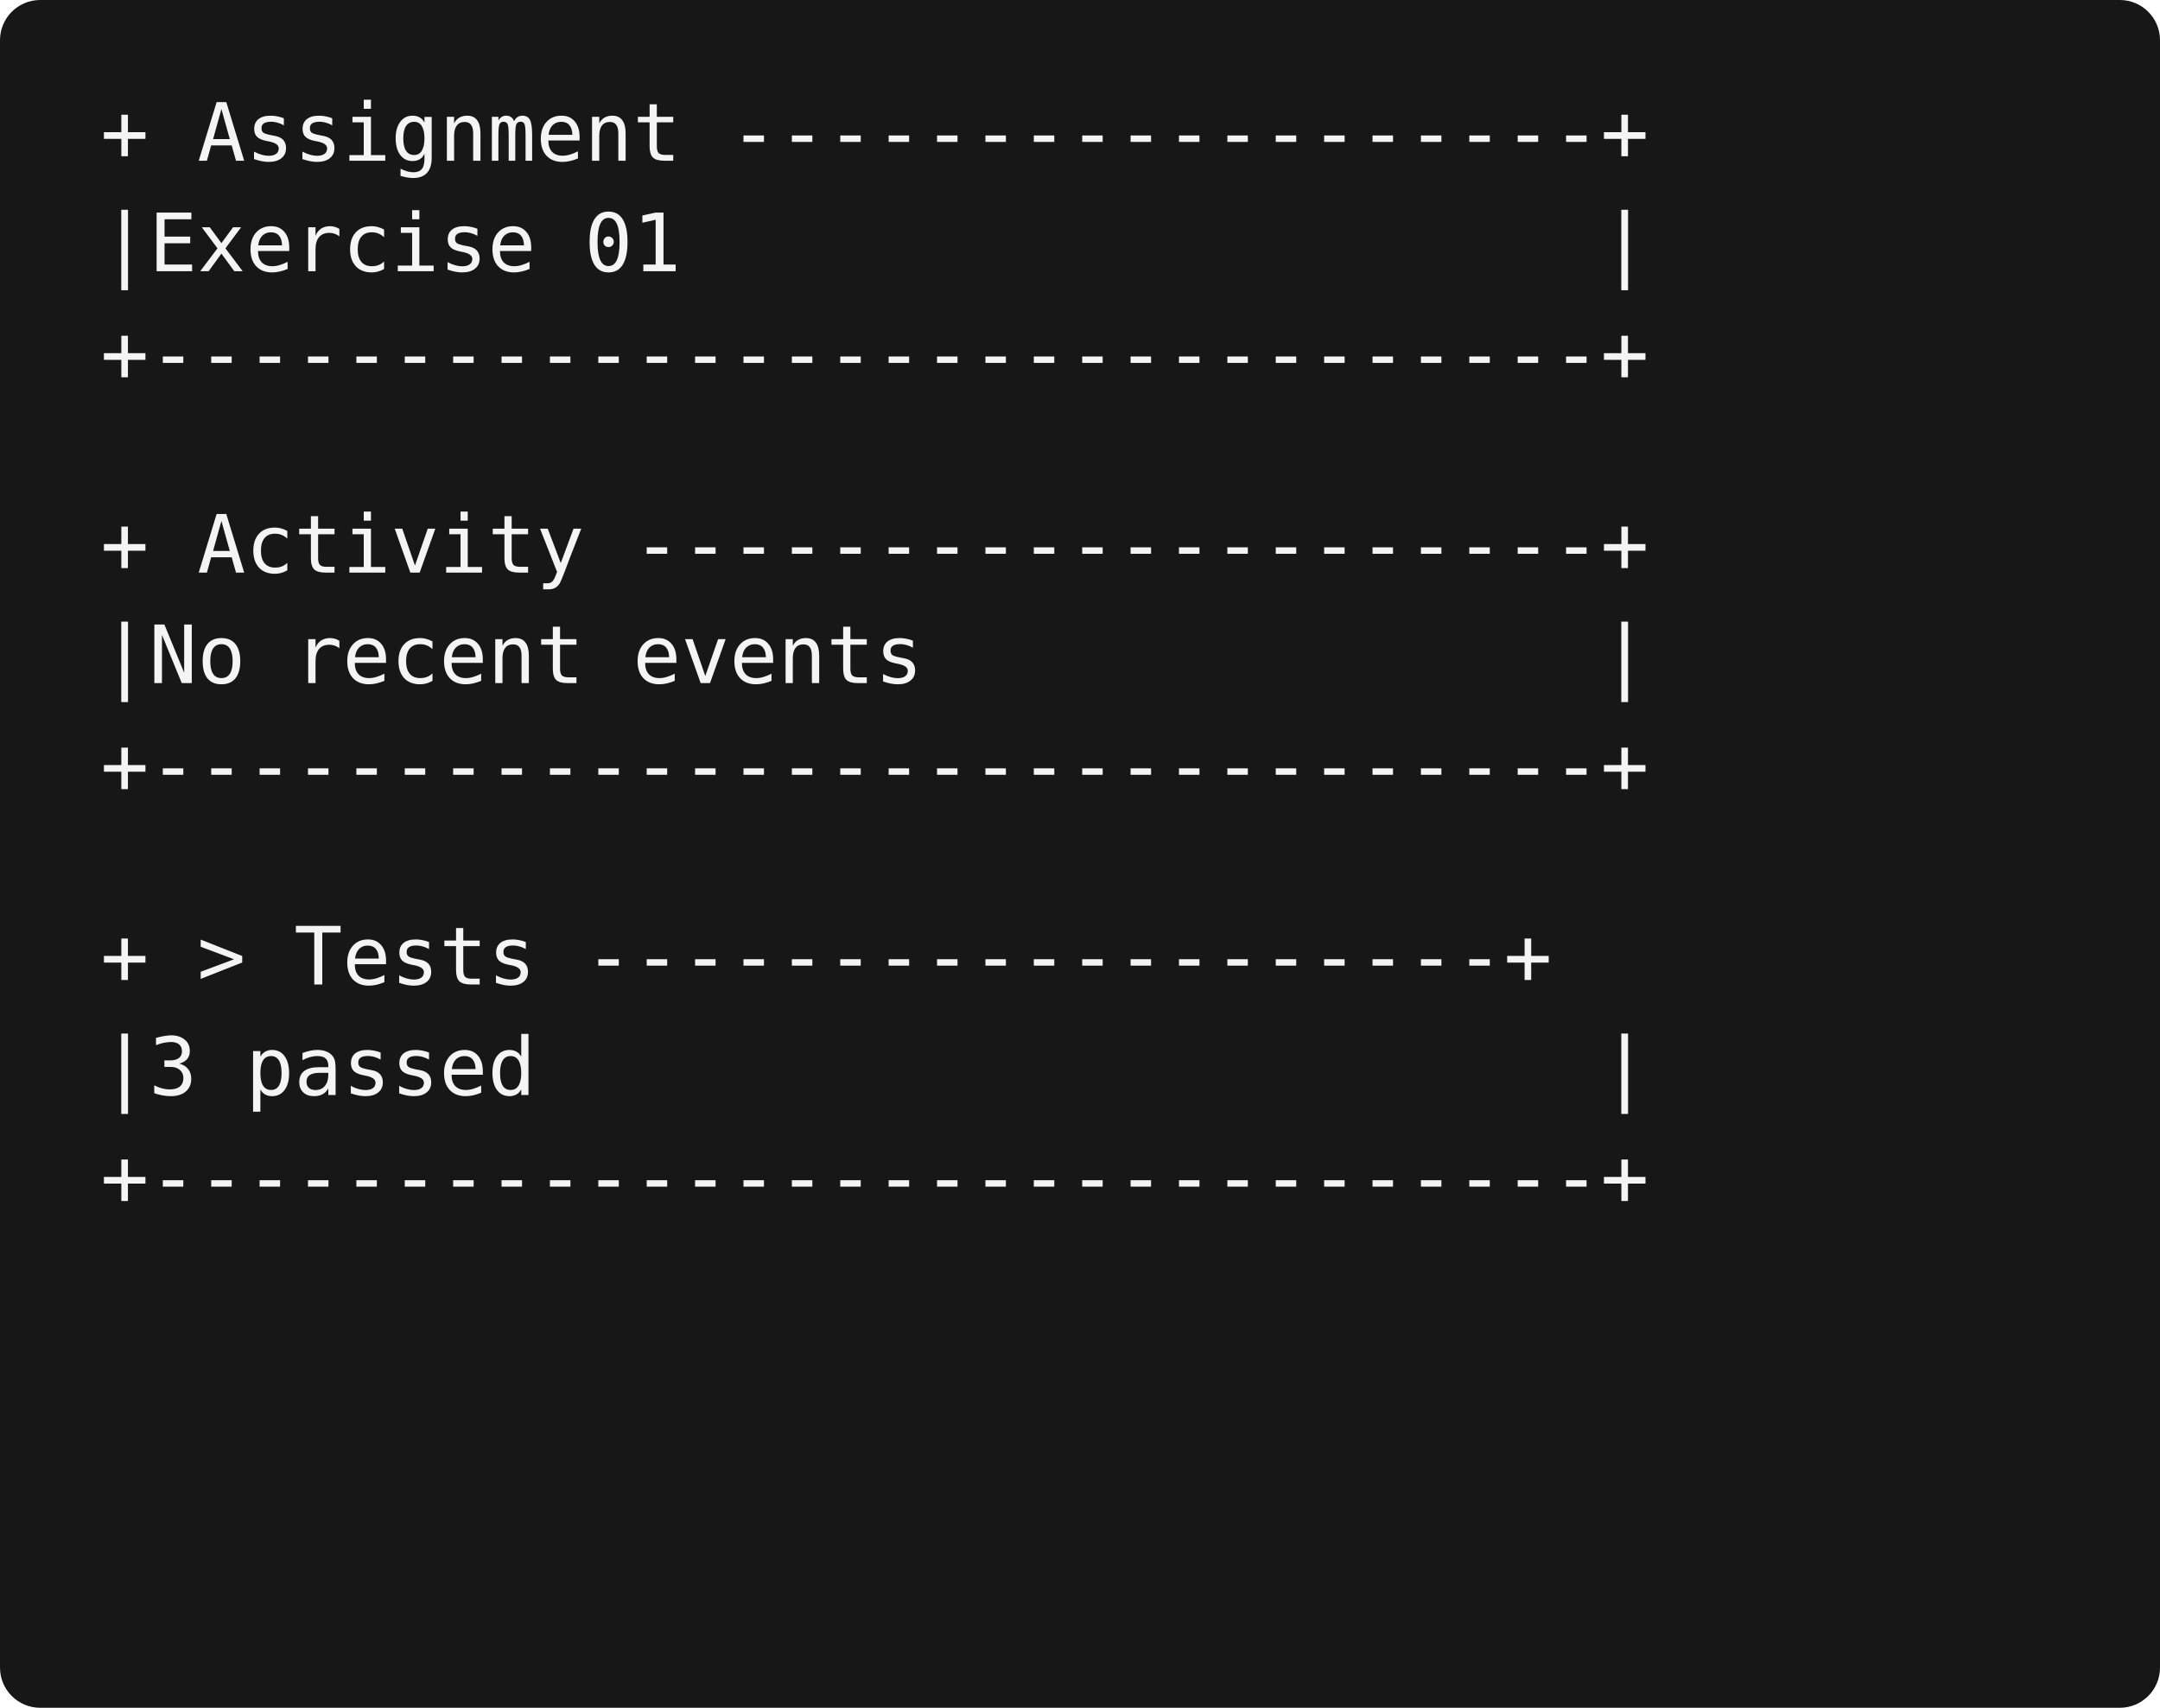
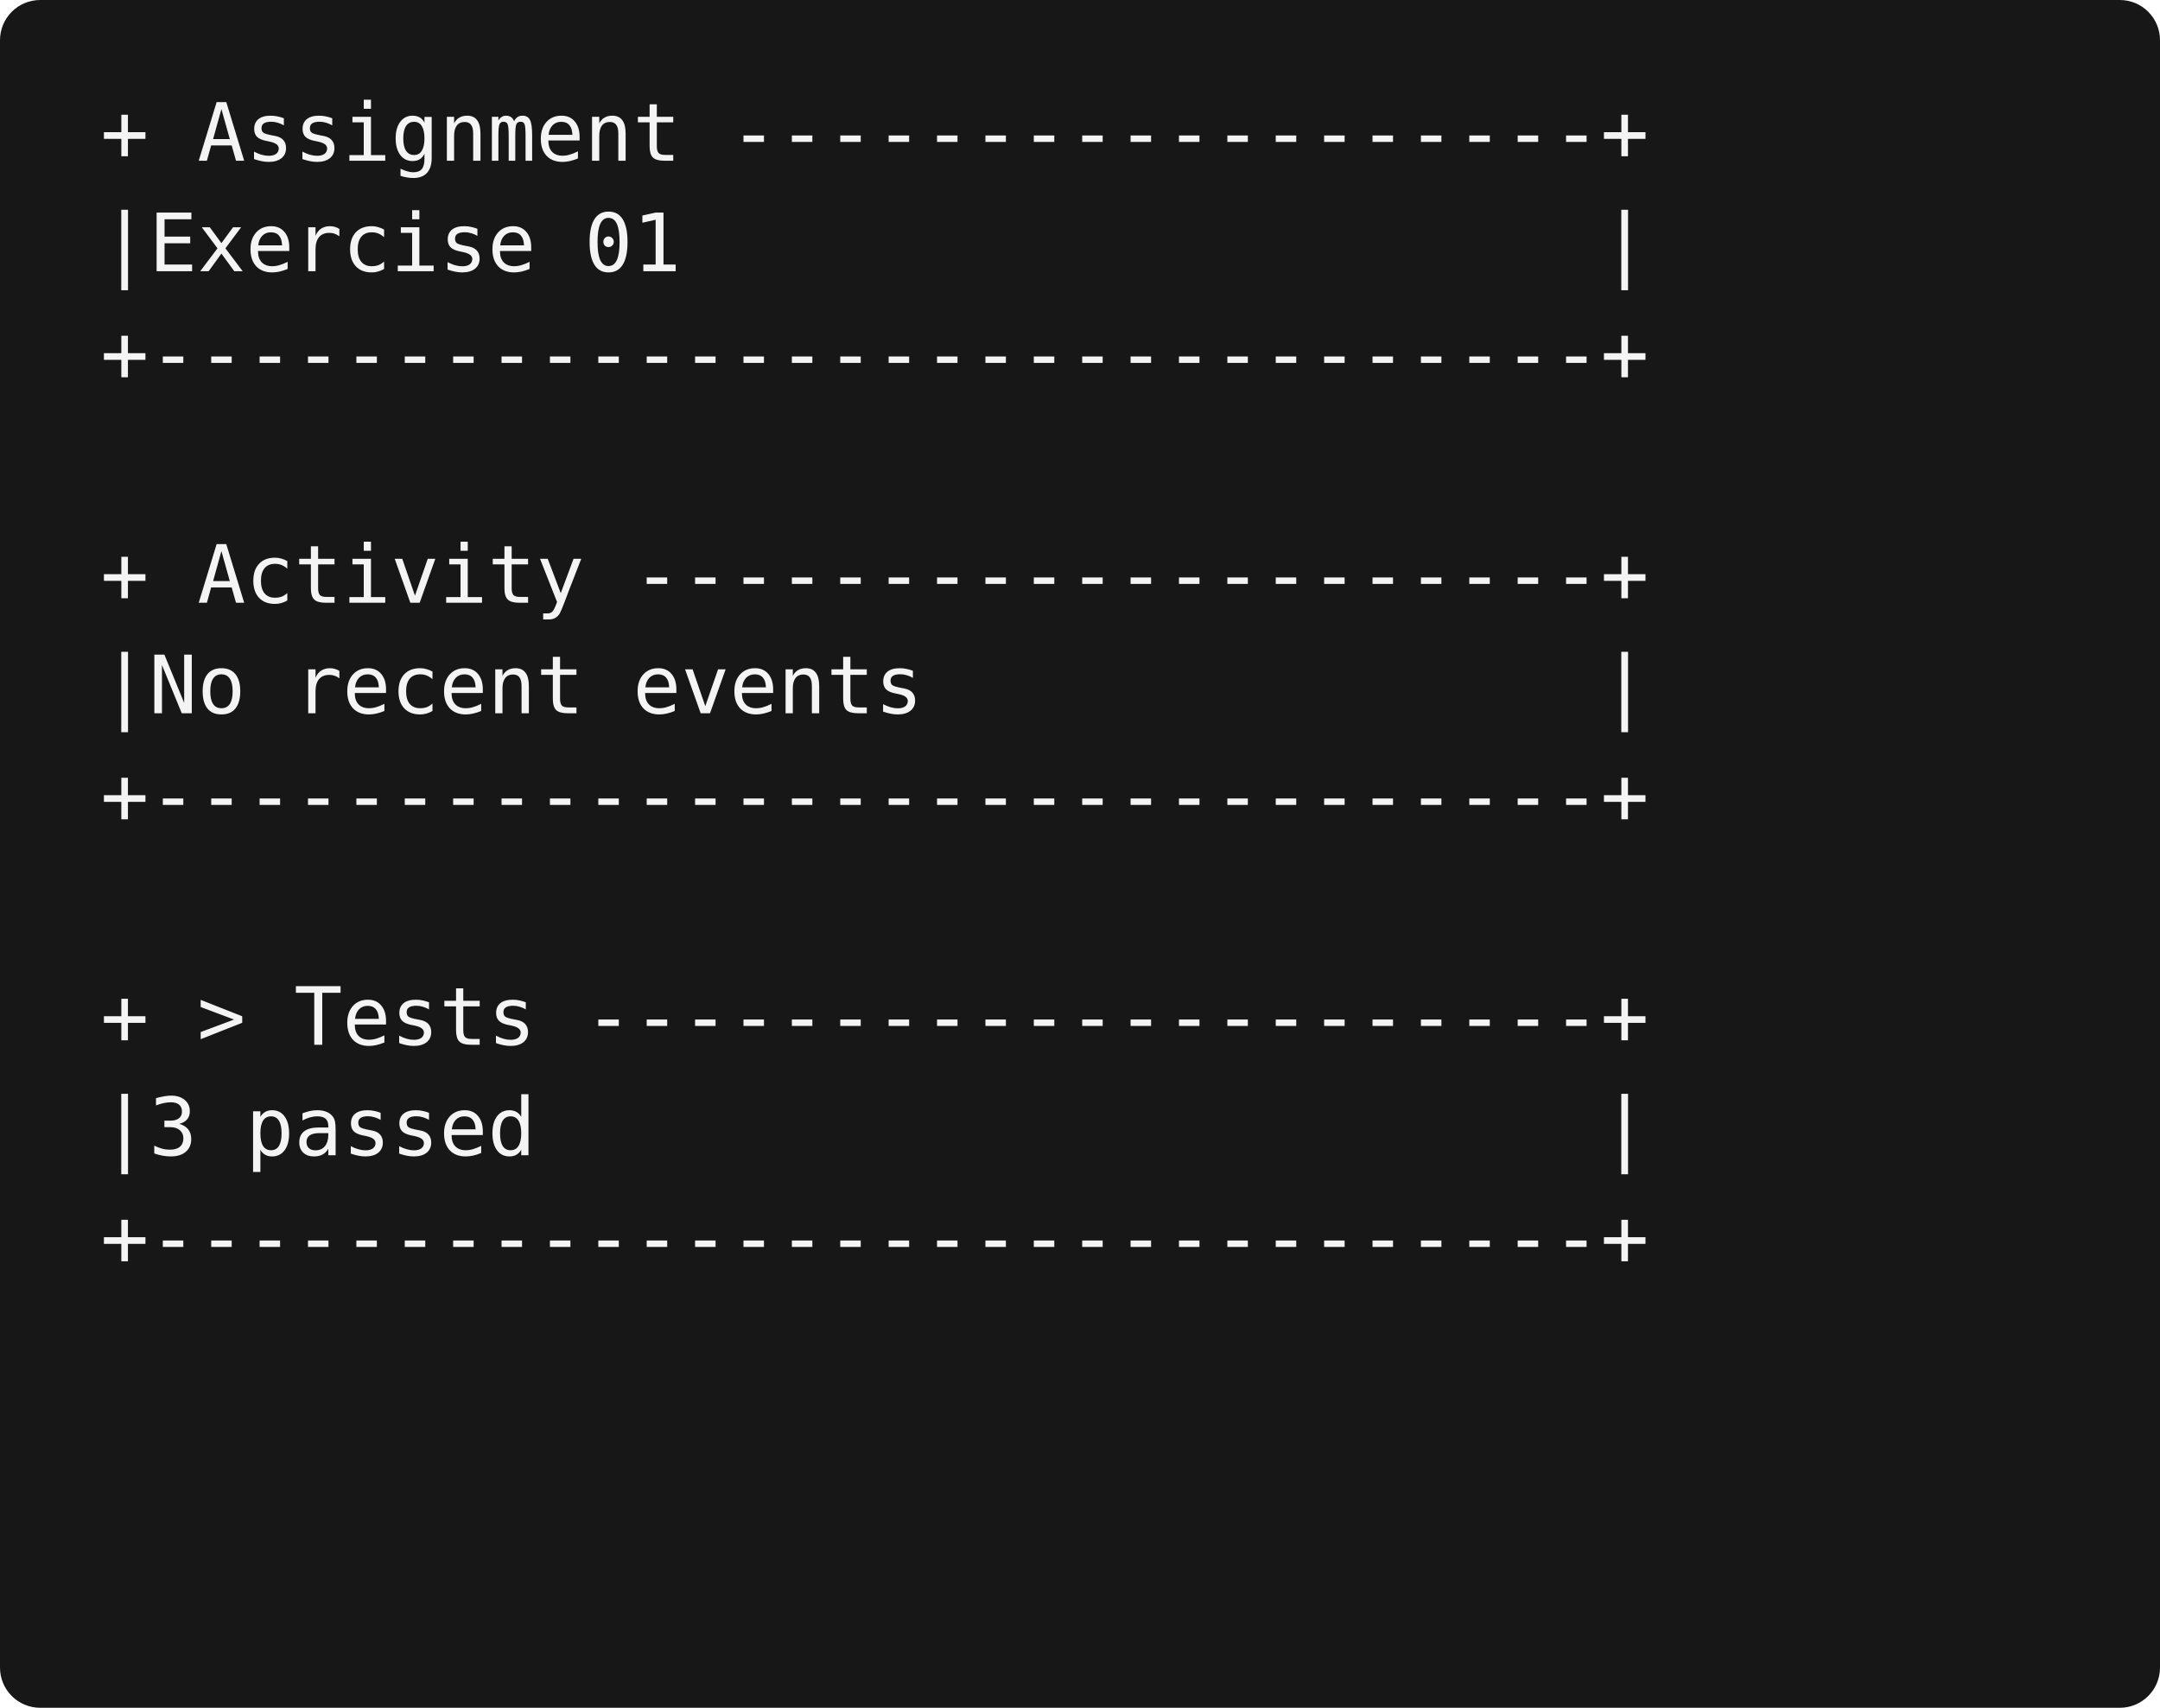
<svg xmlns="http://www.w3.org/2000/svg" width="430" height="340" viewBox="0 0 430 340" role="img" aria-labelledby="title desc">
  <rect width="430" height="340" rx="8" fill="#171717" />
  <text x="20" y="32" fill="#f4f4f4" font-family="Consolas, monospace" font-size="16" xml:space="preserve">
    <tspan x="20" dy="0">+ Assignment ------------------+</tspan>
    <tspan x="20" dy="22">|Exercise 01                   |</tspan>
    <tspan x="20" dy="22">+------------------------------+</tspan>
-     <tspan x="20" dy="38">+ Activity --------------------+</tspan>
+     <tspan x="20" dy="22">                                </tspan>
+     <tspan x="20" dy="22">+ Activity --------------------+</tspan>
    <tspan x="20" dy="22">|No recent events              |</tspan>
    <tspan x="20" dy="22">+------------------------------+</tspan>
-     <tspan x="20" dy="38">+ &gt; Tests -------------------+</tspan>
+     <tspan x="20" dy="22">                                </tspan>
+     <tspan x="20" dy="22">+ &gt; Tests ---------------------+</tspan>
    <tspan x="20" dy="22">|3 passed                      |</tspan>
    <tspan x="20" dy="22">+------------------------------+</tspan>
  </text>
</svg>
